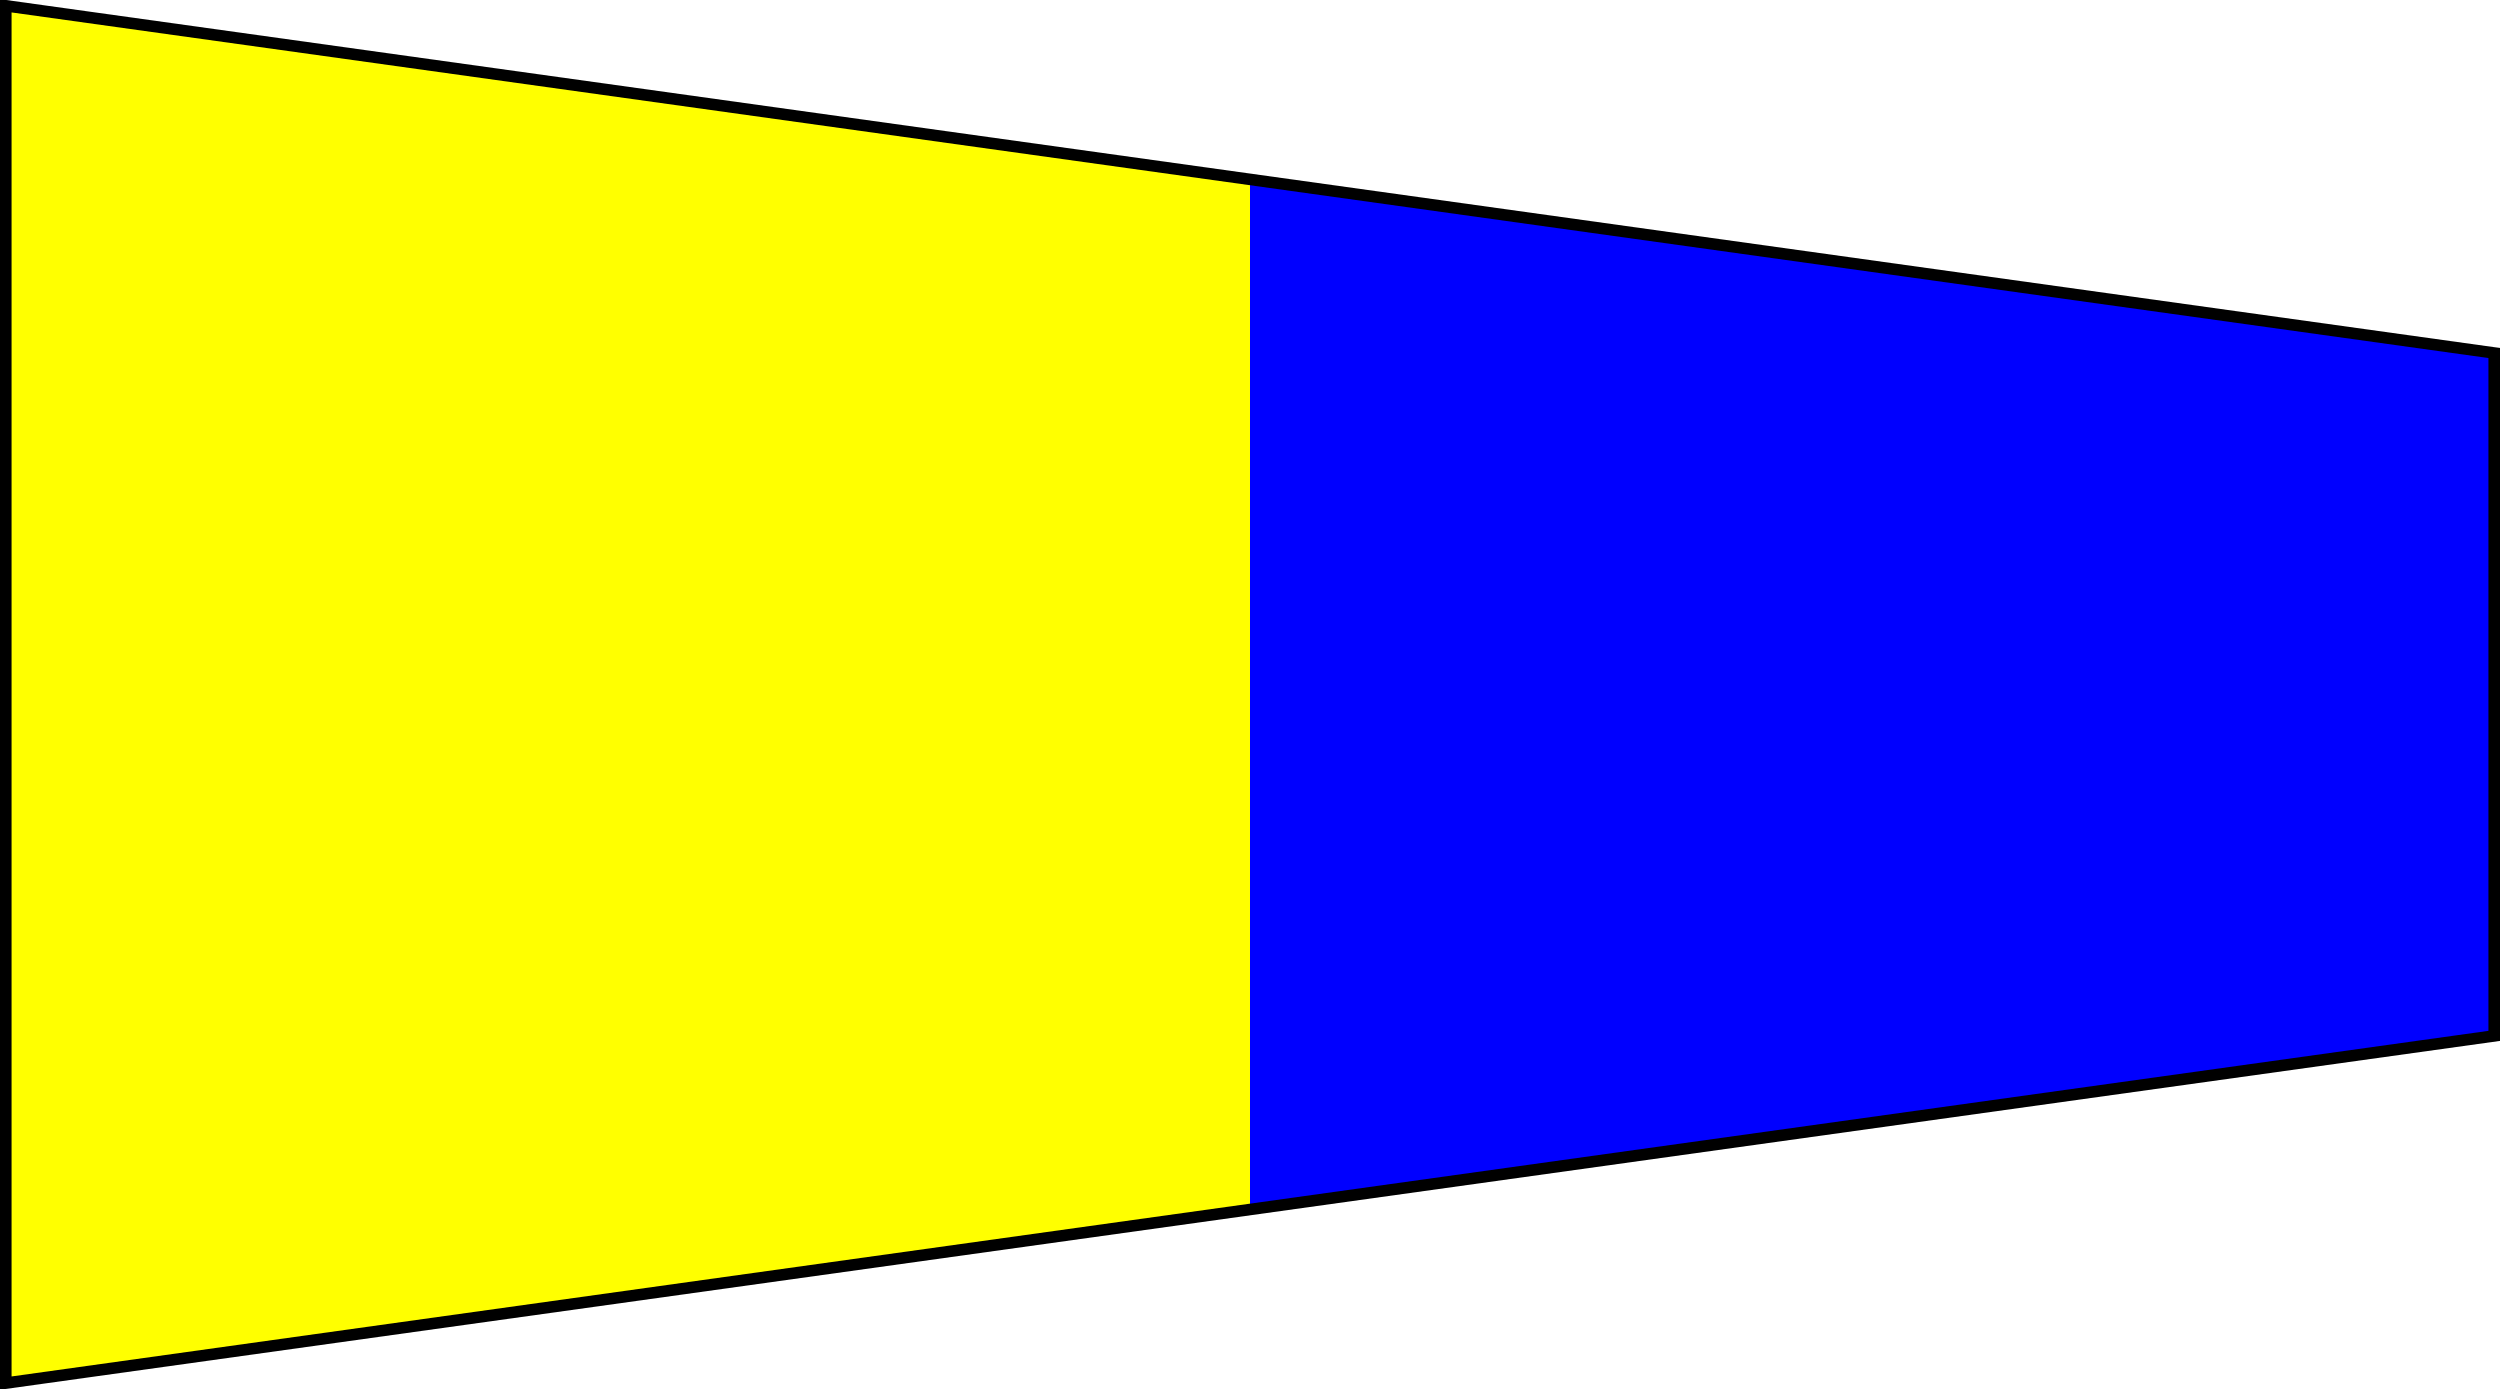
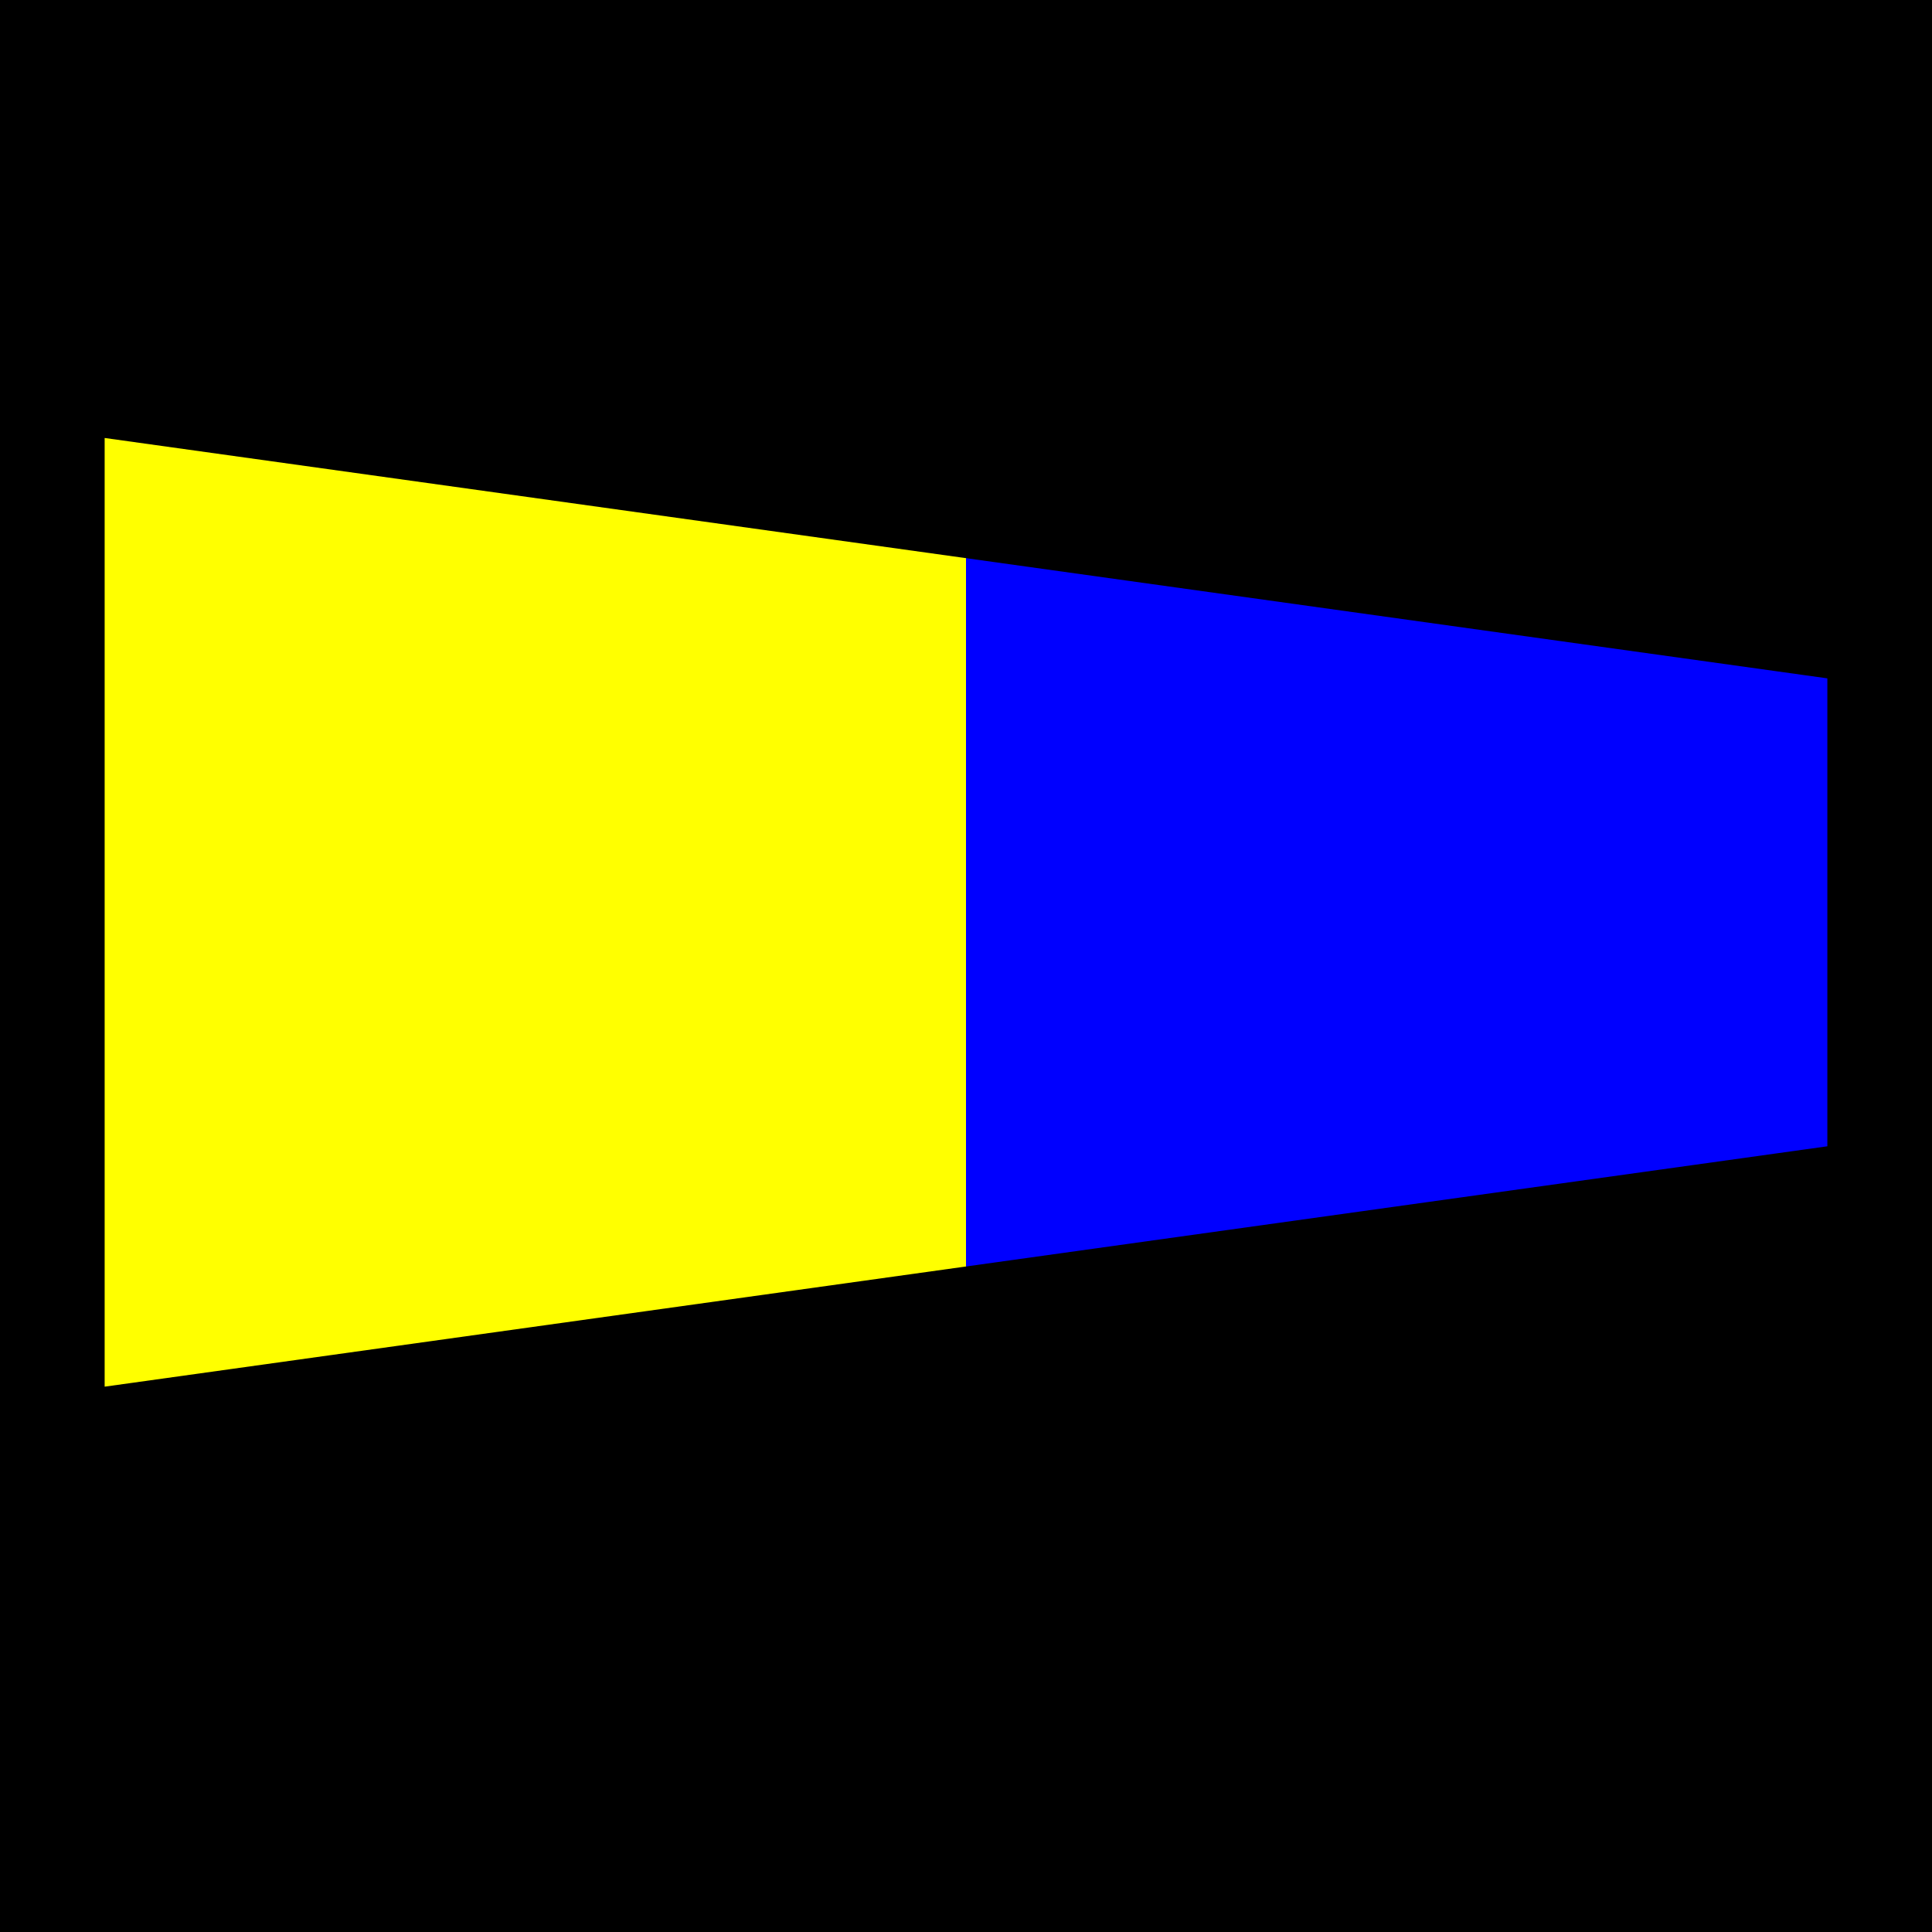
- <svg xmlns="http://www.w3.org/2000/svg" width="540" height="300" version="1.0">
-   <path d="M1.25,1.25l537.5,75v147.5l-537.5,75z" fill="#ff0" />
-   <path d="M270,39v222l269,-37.75v-146.5z" fill="#00f" />
-   <path d="M1.25,1.25l537.5,75v147.5l-537.5,75z" fill="none" stroke="#000" stroke-width="2.5" />
+ <svg xmlns="http://www.w3.org/2000/svg" width="600" height="600" version="1.0" viewBox="0 0 600 600">
+   <rect width="600" height="600" />
+   <g transform="translate(30, 133.33)">
+     <path d="M1.25,1.25l537.5,75v147.5l-537.5,75z" fill="#ff0" />
+     <path d="M270,39v222l269,-37.75v-146.5z" fill="#00f" />
+     <path d="M1.25,1.25l537.5,75v147.5l-537.5,75z" fill="none" stroke="#000" stroke-width="2.5" />
+   </g>
</svg>
